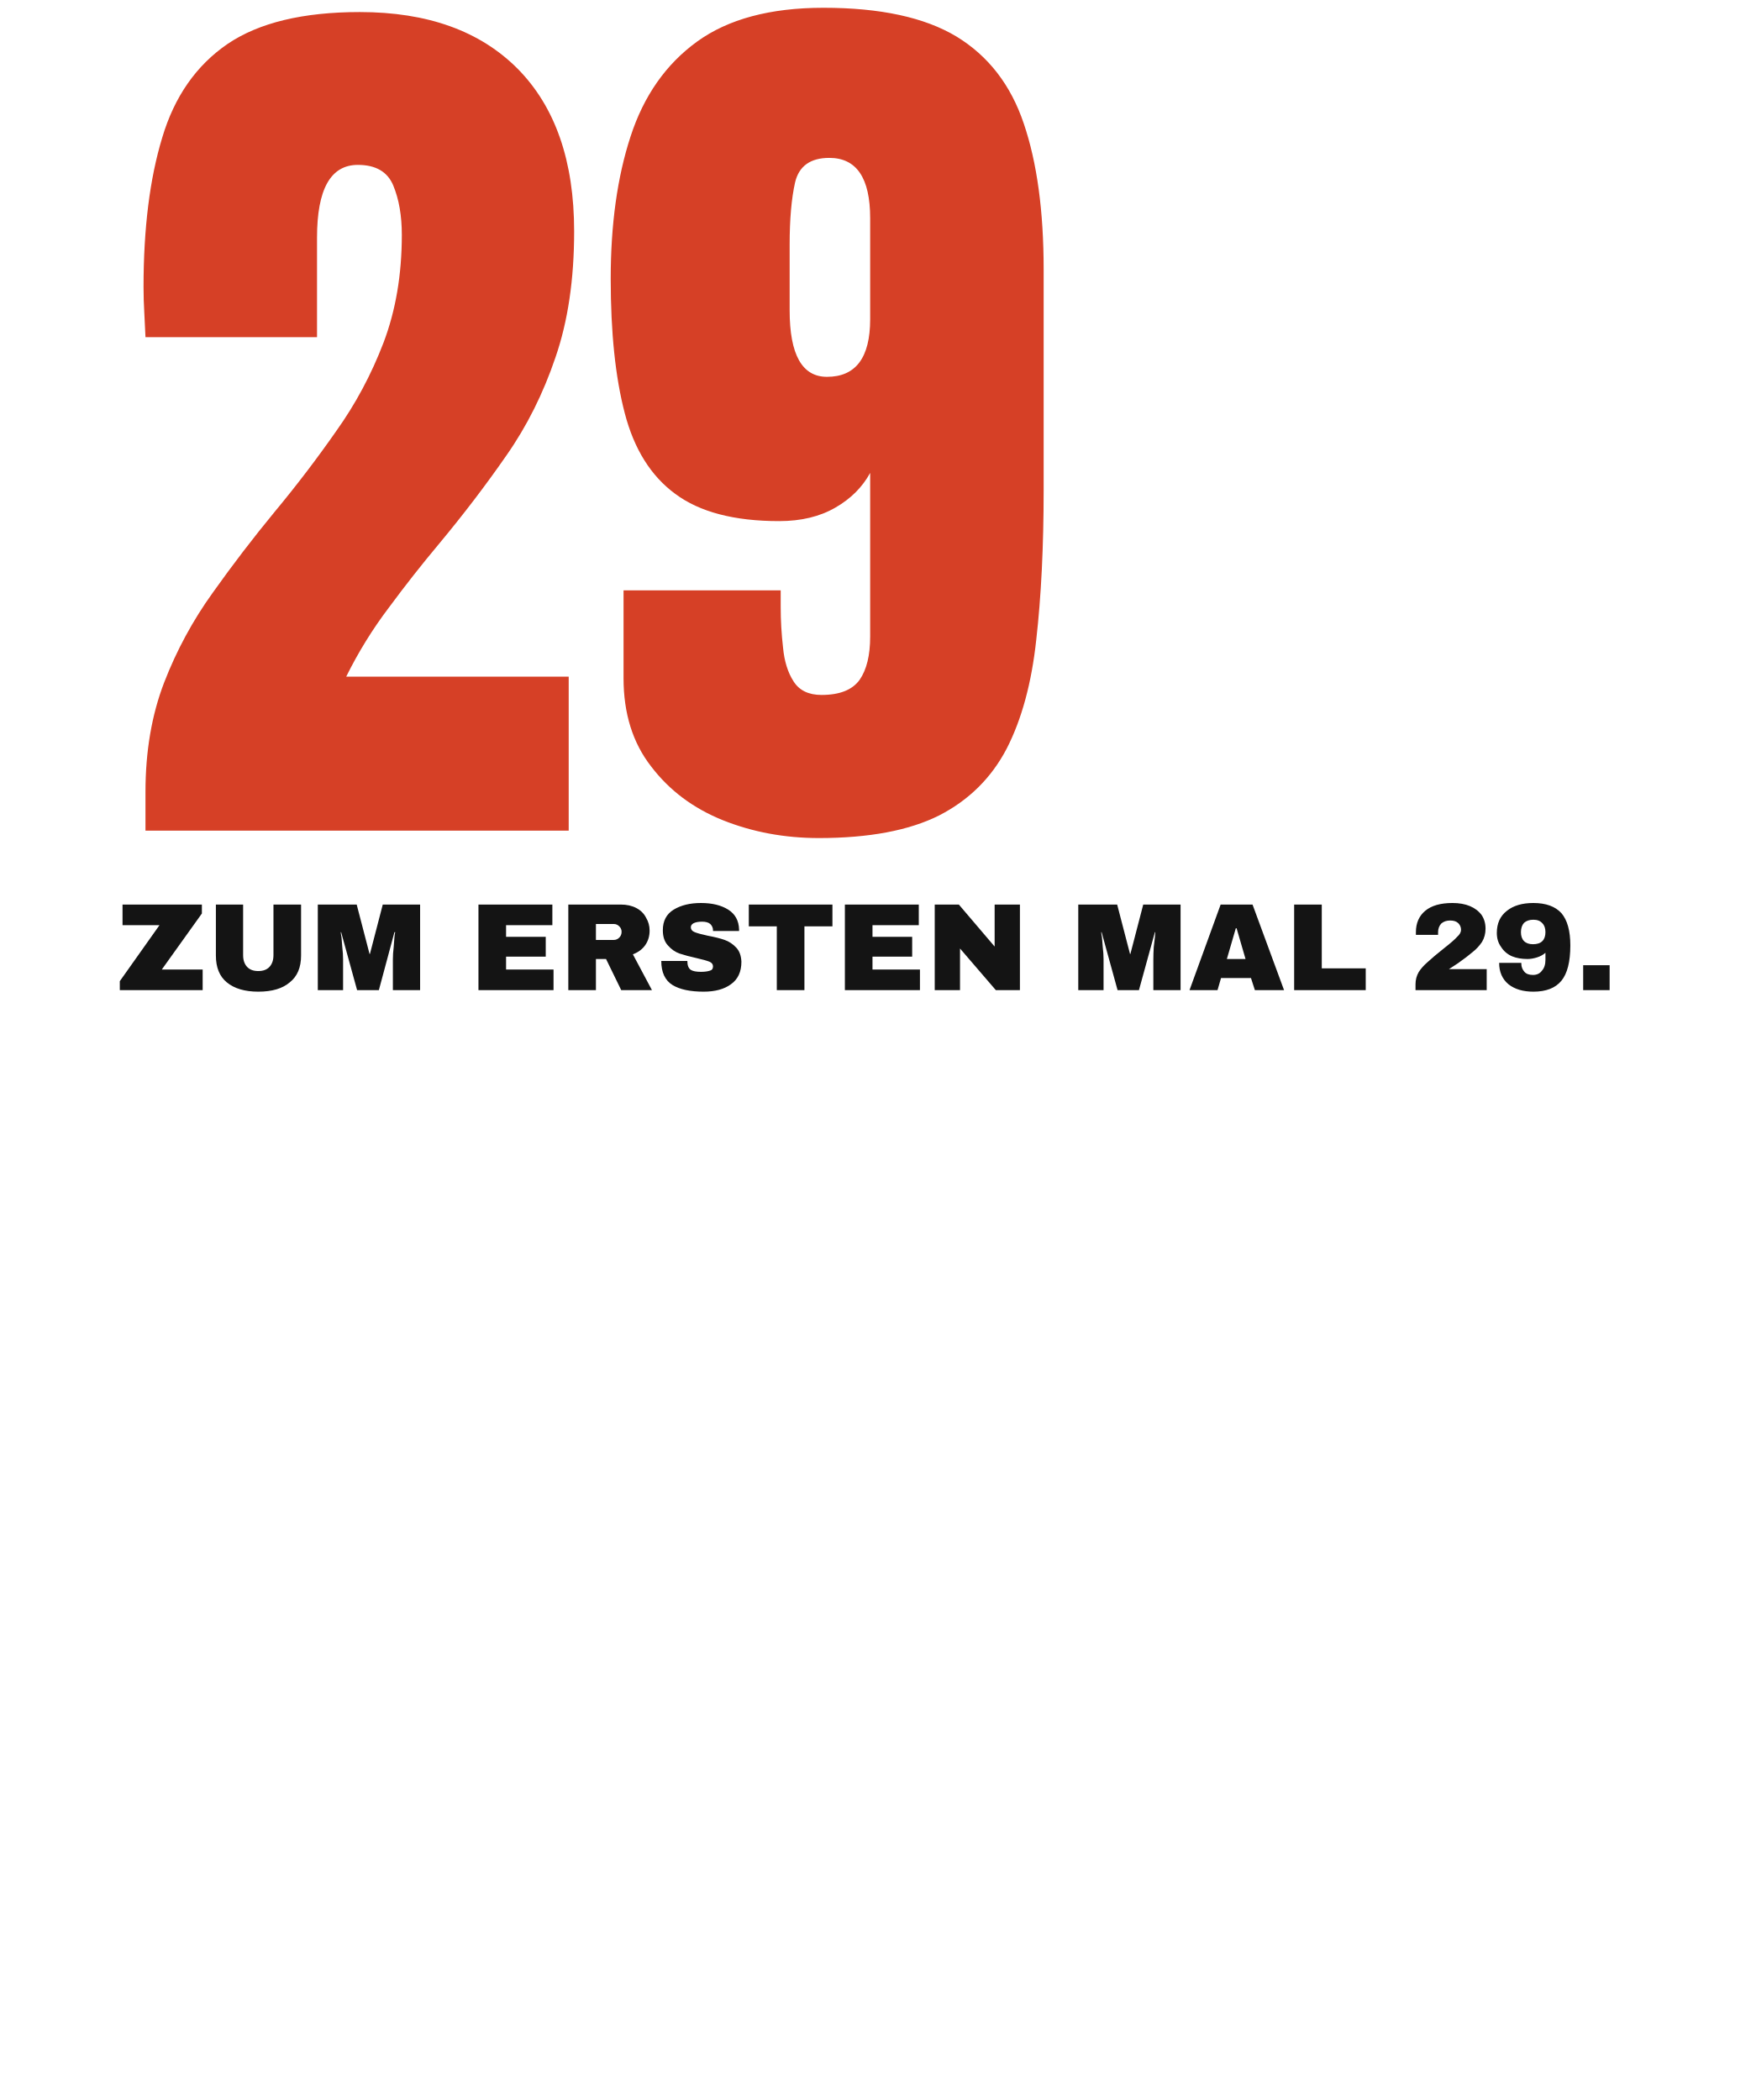
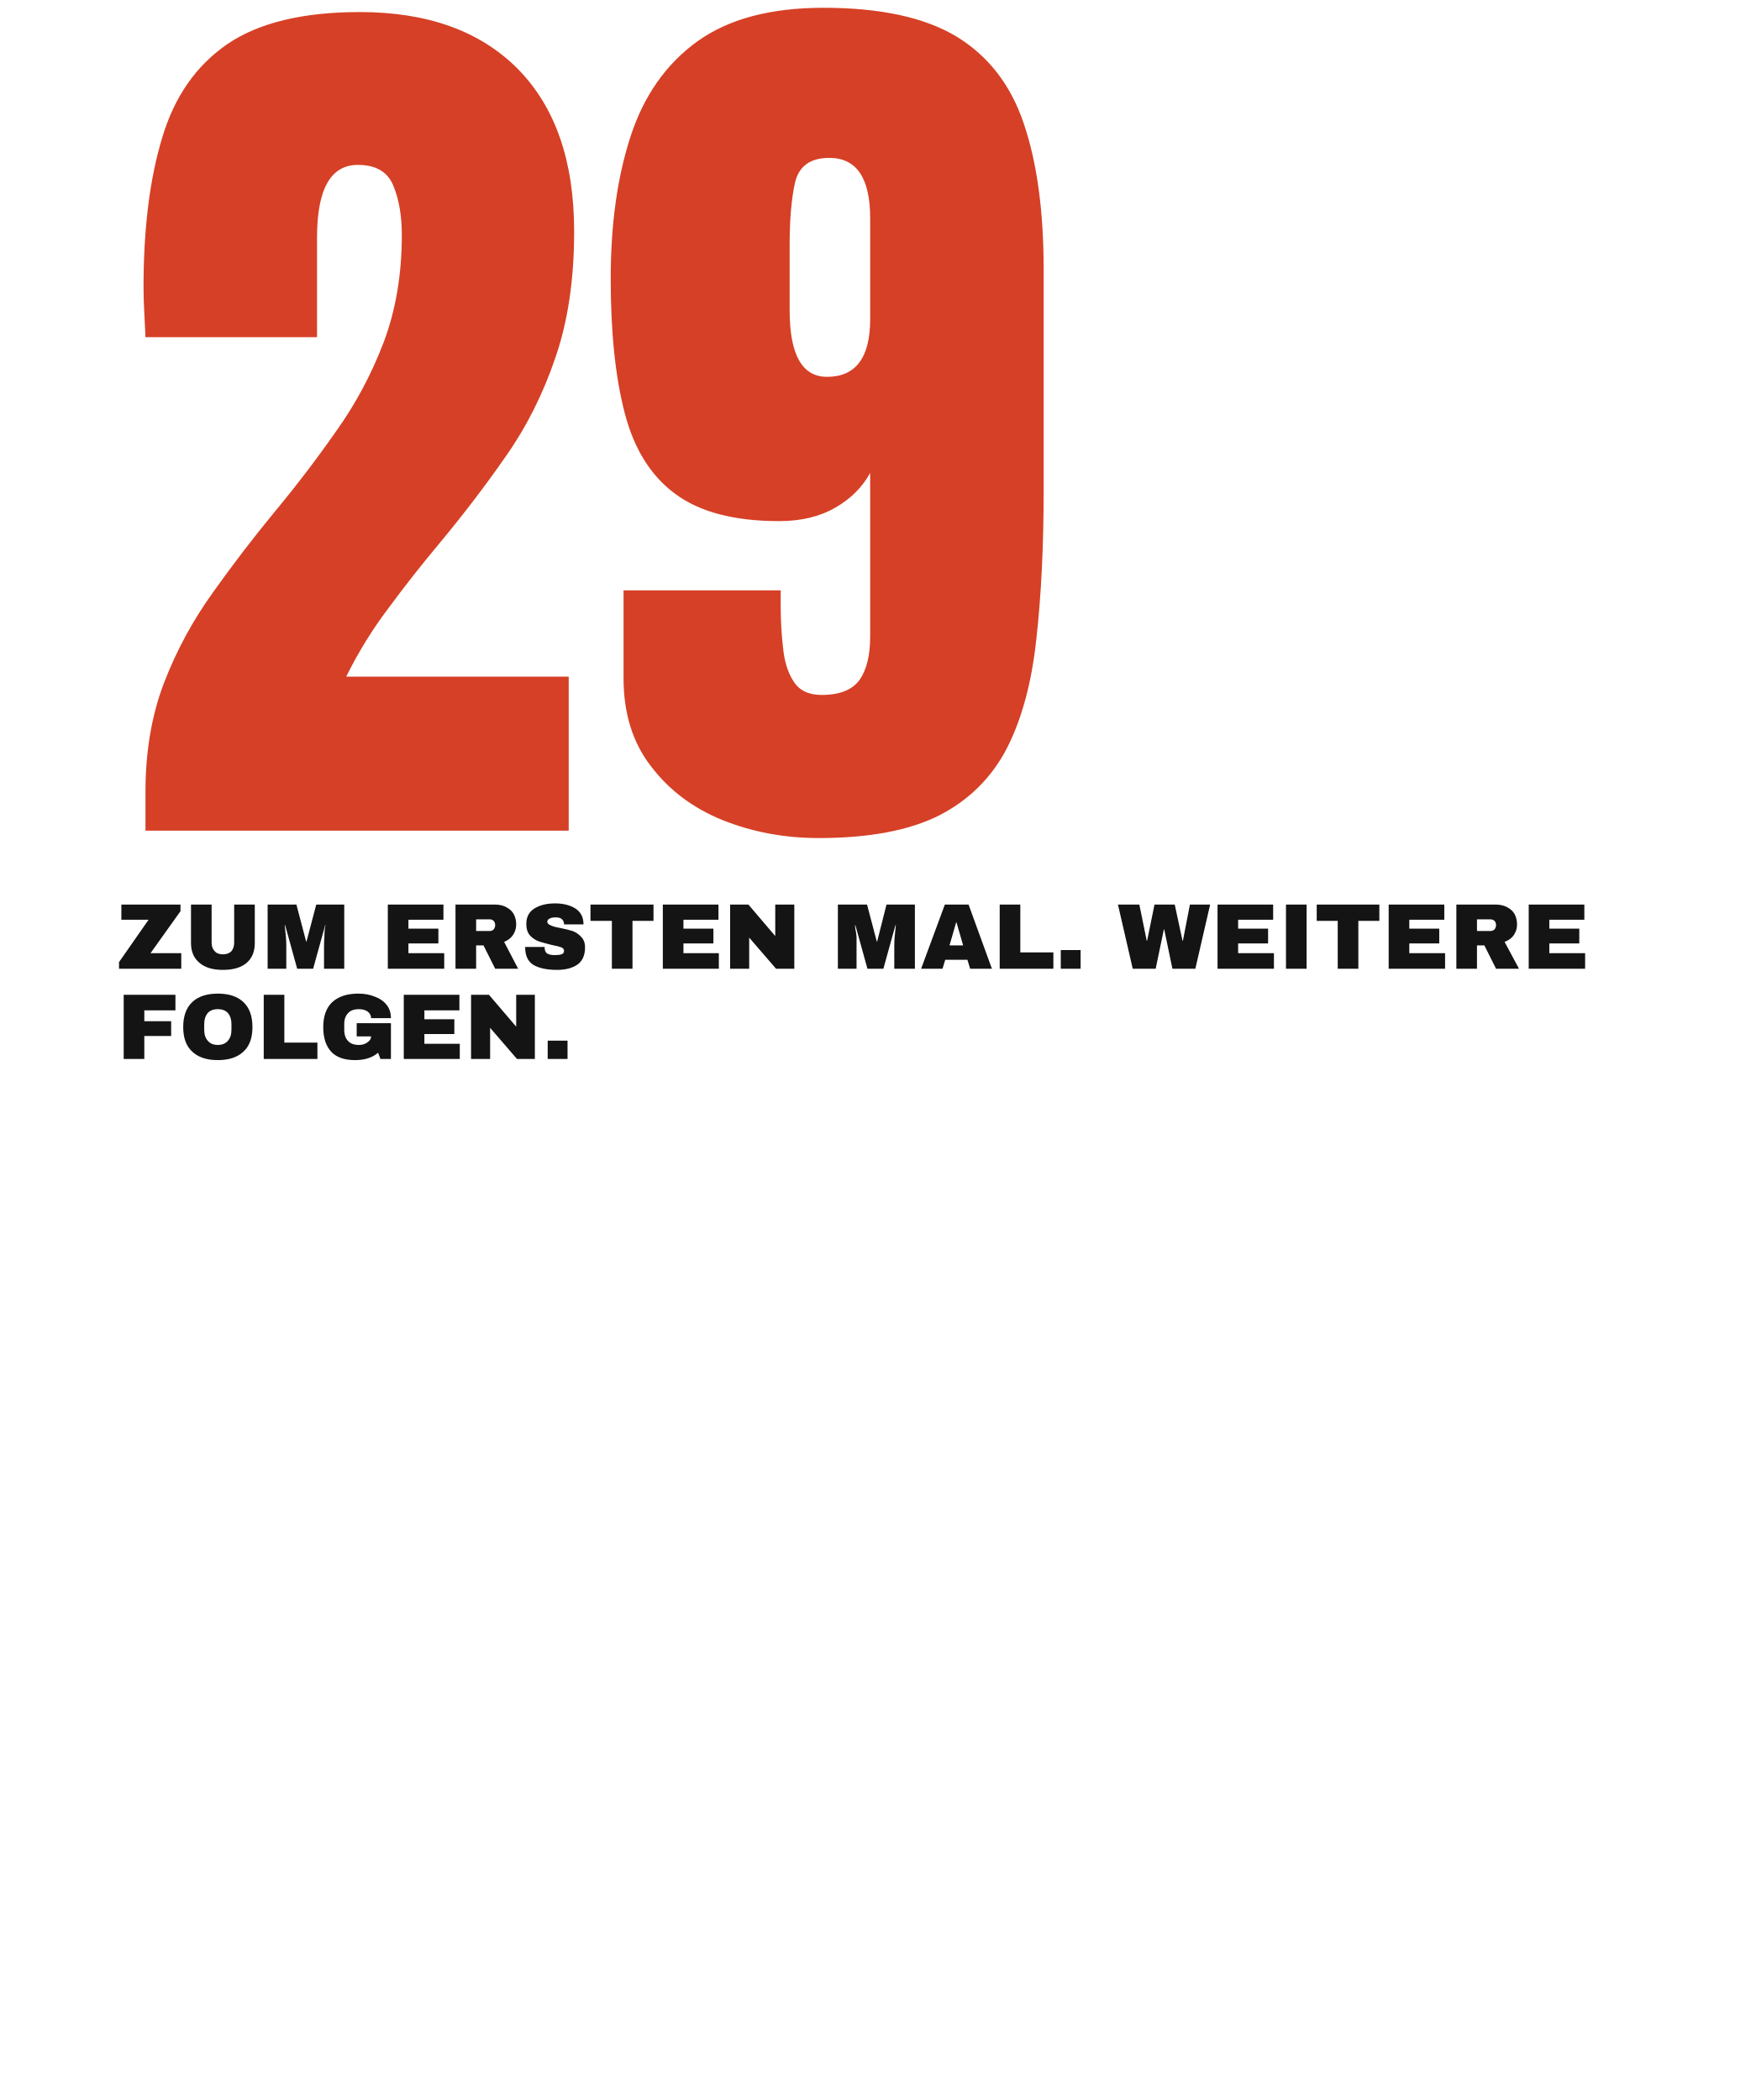
<svg xmlns="http://www.w3.org/2000/svg" width="4500" height="5400" viewBox="0 0 4500 5400">
  <g transform="translate(300,0) scale(1)">
    <g transform="translate(0,39)">
      <path d="M74 2097V1997Q74 1841 122 1716Q170 1592 247 1485Q323 1378 407 1276Q490 1176 564 1070Q639 965 686 842Q733 718 733 565Q733 491 711 438Q689 385 620 385Q515 385 515 572V828H74Q73 801 71 766Q69 732 69 699Q69 473 117 315Q164 157 285 74Q406 -8 625 -8Q886 -8 1031 138Q1176 285 1176 556Q1176 741 1128 880Q1081 1019 1002 1132Q923 1246 829 1359Q762 1439 700 1523Q637 1606 590 1701H1162V2097ZM1805 2116Q1673 2116 1558 2070Q1444 2024 1374 1932Q1303 1841 1303 1705V1479H1707V1521Q1707 1574 1713 1626Q1718 1679 1740 1713Q1762 1748 1812 1748Q1882 1748 1910 1709Q1937 1670 1937 1598V1177Q1907 1232 1848 1266Q1788 1301 1703 1301Q1530 1301 1436 1231Q1342 1162 1306 1023Q1270 885 1270 678Q1270 468 1321 312Q1372 155 1492 68Q1612 -19 1817 -19Q2036 -19 2159 55Q2282 130 2332 279Q2383 429 2383 654V1221Q2383 1439 2364 1606Q2346 1773 2288 1886Q2229 1999 2114 2058Q1998 2116 1805 2116ZM1826 930Q1937 930 1937 782V522Q1937 367 1832 367Q1759 367 1744 430Q1730 492 1730 590V759Q1730 930 1826 930Z" fill="#D64026" />
-       <path d="M116 2454H221V2507H8V2484L110 2340H15V2287H219V2310ZM364 2511Q312 2511 283 2487Q255 2464 255 2418V2287H325V2417Q325 2436 335 2447Q345 2458 364 2458Q383 2458 393 2447Q403 2436 403 2417V2287H474V2418Q474 2464 445 2487Q417 2511 364 2511ZM710 2507V2428Q710 2413 712 2397Q713 2382 714 2371Q715 2361 716 2358H714L674 2507H618L577 2358H576Q576 2361 578 2372Q579 2382 580 2397Q582 2413 582 2428V2507H517V2287H617L650 2414H651L684 2287H780V2507ZM930 2287H1120V2340H1001V2370H1103V2421H1001V2454H1123V2507H930ZM1327 2415 1376 2507H1297L1258 2427H1232V2507H1161V2287H1296Q1319 2287 1336 2296Q1353 2305 1361 2321Q1370 2336 1370 2354Q1370 2375 1359 2391Q1348 2407 1327 2415ZM1278 2337H1232V2378H1278Q1286 2378 1292 2372Q1298 2366 1298 2357Q1298 2349 1292 2343Q1286 2337 1278 2337ZM1600 2351V2355H1533V2353Q1533 2344 1526 2337Q1519 2331 1505 2331Q1491 2331 1483 2335Q1476 2339 1476 2345Q1476 2354 1486 2358Q1496 2362 1519 2367Q1546 2372 1563 2378Q1580 2384 1593 2398Q1605 2411 1606 2434Q1606 2473 1579 2492Q1553 2511 1509 2511Q1457 2511 1429 2494Q1400 2476 1400 2432H1467Q1467 2449 1476 2455Q1484 2460 1502 2460Q1516 2460 1525 2457Q1533 2455 1533 2446Q1533 2438 1524 2434Q1514 2430 1492 2425Q1465 2419 1447 2413Q1430 2407 1417 2392Q1404 2378 1404 2353Q1404 2317 1432 2300Q1460 2283 1502 2283Q1545 2283 1572 2300Q1599 2317 1600 2351ZM1768 2343V2507H1697V2343H1625V2287H1840V2343ZM1872 2287H2062V2340H1943V2370H2045V2421H1943V2454H2065V2507H1872ZM2260 2507 2168 2400V2507H2103V2287H2165L2257 2395V2287H2322V2507ZM2665 2507V2428Q2665 2413 2666 2397Q2668 2382 2669 2371Q2670 2361 2670 2358H2669L2628 2507H2573L2532 2358H2531Q2531 2361 2533 2372Q2534 2382 2535 2397Q2537 2413 2537 2428V2507H2472V2287H2572L2605 2414H2606L2639 2287H2735V2507ZM2926 2507 2916 2476H2839L2830 2507H2758L2838 2287H2920L3001 2507ZM2854 2427H2902L2879 2348H2877ZM3027 2287H3098V2451H3211V2507H3027ZM3519 2349Q3519 2368 3510 2383Q3500 2398 3486 2409Q3472 2421 3448 2438Q3434 2447 3425 2453H3522V2507H3339V2492Q3339 2475 3347 2461Q3355 2448 3370 2435Q3385 2421 3414 2398Q3437 2380 3446 2370Q3456 2361 3456 2352Q3456 2342 3449 2335Q3442 2328 3428 2328Q3414 2328 3405 2336Q3397 2345 3397 2358V2365H3340Q3340 2362 3340 2358Q3340 2323 3364 2303Q3388 2283 3434 2283Q3460 2283 3479 2291Q3498 2299 3509 2314Q3519 2329 3519 2349ZM3737 2392Q3737 2455 3714 2483Q3691 2511 3642 2511Q3602 2511 3578 2492Q3554 2472 3554 2437H3611V2439Q3611 2451 3619 2460Q3626 2468 3641 2468Q3656 2468 3664 2457Q3673 2447 3673 2429V2411Q3664 2419 3651 2423Q3638 2427 3627 2427Q3604 2427 3587 2420Q3569 2412 3559 2396Q3548 2381 3548 2360Q3548 2323 3574 2303Q3599 2283 3642 2283Q3690 2283 3714 2309Q3737 2336 3737 2392ZM3610 2358Q3610 2373 3618 2381Q3626 2389 3641 2389Q3657 2389 3665 2381Q3673 2373 3673 2358Q3673 2343 3665 2335Q3657 2326 3642 2326Q3627 2326 3618 2334Q3610 2343 3610 2358ZM3770 2507V2443H3838V2507Z" fill="#141414" />
+       <path d="M87 2412H166V2452H6V2435L82 2326H12V2287H164V2304ZM273 2455Q234 2455 213 2437Q191 2419 191 2386V2287H244V2385Q244 2399 252 2407Q259 2415 273 2415Q287 2415 295 2407Q302 2398 302 2385V2287H355V2386Q355 2419 334 2437Q313 2455 273 2455ZM533 2452V2392Q533 2381 534 2370Q534 2358 535 2350Q536 2342 537 2340H536L505 2452H464L433 2340H432Q432 2343 433 2350Q434 2358 435 2370Q436 2381 436 2392V2452H388V2287H462L487 2382H488L513 2287H585V2452ZM697 2287H840V2326H750V2349H827V2387H750V2412H842V2452H697ZM996 2383 1032 2452H973L943 2392H924V2452H871V2287H972Q990 2287 1002 2294Q1015 2301 1021 2312Q1027 2324 1027 2338Q1027 2353 1019 2365Q1011 2377 996 2383ZM959 2325H924V2355H959Q965 2355 969 2351Q973 2346 973 2340Q973 2333 969 2329Q965 2325 959 2325ZM1200 2335V2338H1150V2337Q1150 2330 1145 2325Q1140 2320 1129 2320Q1118 2320 1113 2323Q1107 2326 1107 2331Q1107 2337 1115 2340Q1122 2344 1139 2347Q1159 2351 1172 2355Q1185 2360 1194 2370Q1204 2380 1204 2397Q1204 2427 1185 2441Q1165 2455 1132 2455Q1093 2455 1071 2442Q1050 2429 1050 2396H1100Q1100 2409 1107 2413Q1113 2417 1127 2417Q1137 2417 1143 2415Q1150 2413 1150 2406Q1150 2400 1143 2397Q1135 2394 1119 2391Q1099 2386 1086 2382Q1072 2377 1062 2366Q1053 2355 1053 2337Q1053 2310 1074 2297Q1095 2284 1127 2284Q1158 2284 1179 2297Q1199 2310 1200 2335ZM1326 2329V2452H1273V2329H1218V2287H1380V2329ZM1404 2287H1547V2326H1457V2349H1534V2387H1457V2412H1548V2452H1404ZM1695 2452 1626 2372V2452H1577V2287H1624L1693 2368V2287H1742V2452ZM1999 2452V2392Q1999 2381 2000 2370Q2001 2358 2002 2350Q2003 2342 2003 2340H2002L1971 2452H1930L1899 2340H1898Q1898 2343 1899 2350Q1901 2358 1902 2370Q1902 2381 1902 2392V2452H1854V2287H1929L1954 2382H1955L1979 2287H2052V2452ZM2194 2452 2187 2429H2130L2123 2452H2068L2129 2287H2190L2250 2452ZM2141 2392H2176L2159 2333H2158ZM2270 2287H2323V2410H2408V2452H2270ZM2427 2452V2404H2478V2452ZM2714 2452 2693 2351H2692L2671 2452H2612L2574 2287H2629L2648 2380H2649L2668 2287H2720L2740 2380H2741L2759 2287H2811L2773 2452ZM2830 2287H2973V2326H2883V2349H2960V2387H2883V2412H2975V2452H2830ZM3006 2452V2287H3059V2452ZM3192 2329V2452H3139V2329H3085V2287H3246V2329ZM3270 2287H3413V2326H3323V2349H3400V2387H3323V2412H3415V2452H3270ZM3568 2383 3605 2452H3546L3516 2392H3497V2452H3444V2287H3545Q3562 2287 3575 2294Q3588 2301 3594 2312Q3600 2324 3600 2338Q3600 2353 3592 2365Q3584 2377 3568 2383ZM3531 2325H3497V2355H3531Q3538 2355 3542 2351Q3546 2346 3546 2340Q3546 2333 3542 2329Q3538 2325 3531 2325ZM3630 2287H3773V2326H3683V2349H3760V2387H3683V2412H3775V2452H3630Z" fill="#141414" />
+       <path d="M18 2519H151V2559H71V2587H140V2625H71V2684H18ZM349 2602Q349 2644 326 2665Q303 2687 260 2687Q217 2687 194 2665Q171 2644 171 2602Q171 2560 194 2538Q217 2516 260 2516Q303 2516 326 2538Q349 2560 349 2602ZM225 2594V2609Q225 2627 234 2637Q243 2648 260 2648Q277 2648 286 2637Q295 2627 295 2609V2594Q295 2577 286 2566Q277 2556 260 2556Q243 2556 234 2566Q225 2577 225 2594ZM378 2519H431V2642H516V2684H378ZM705 2579H654Q654 2569 645 2562Q636 2556 623 2556Q604 2556 595 2566Q585 2576 585 2594V2609Q585 2628 595 2638Q604 2648 623 2648Q636 2648 645 2641Q654 2635 654 2626H617V2592H705V2684H678L672 2668Q650 2687 613 2687Q572 2687 552 2666Q531 2644 531 2602Q531 2560 554 2538Q578 2516 621 2516Q645 2516 664 2524Q683 2531 694 2545Q705 2559 705 2579ZM738 2519H881V2559H791V2582H868V2620H791V2645H882V2684H738ZM1029 2684 960 2604V2684H911V2519H957L1027 2601V2519H1075V2684ZM1108 2684V2637H1159V2684Z" fill="#141414" />
    </g>
  </g>
</svg>
